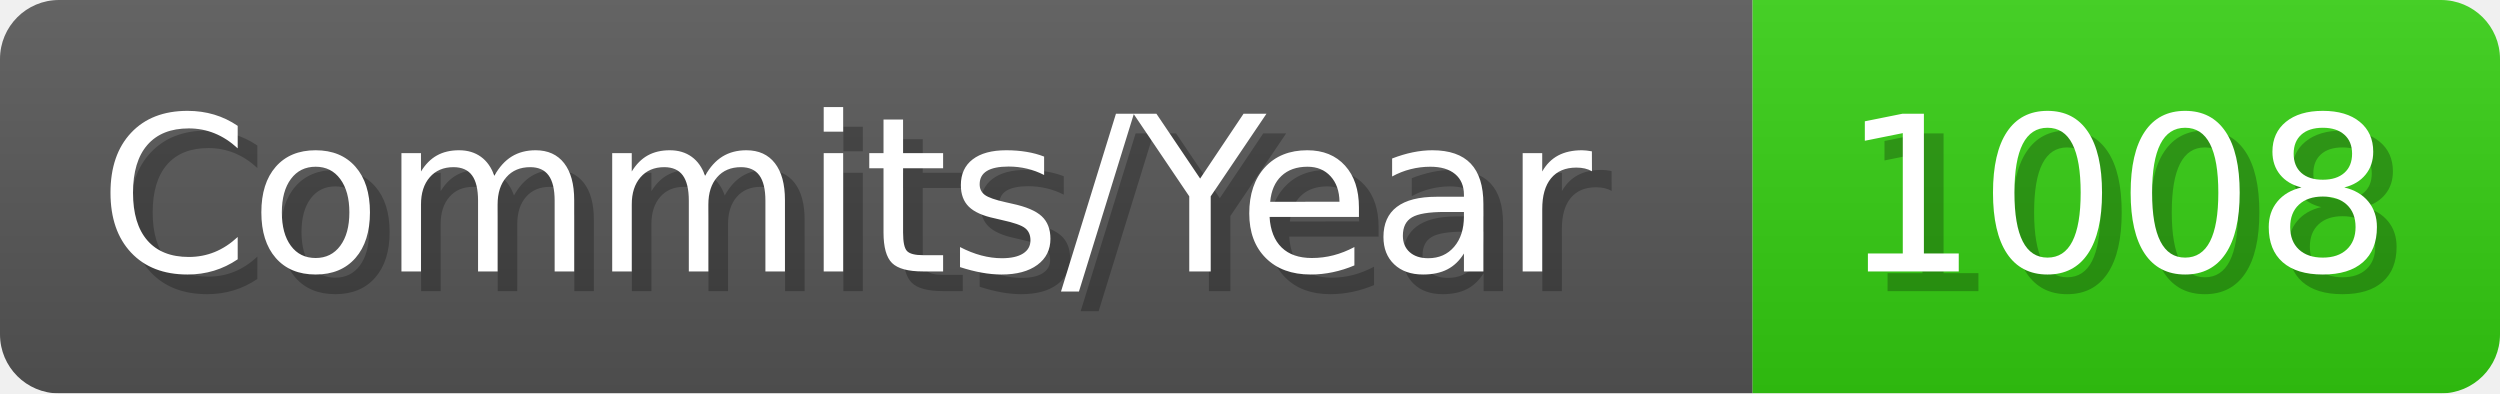
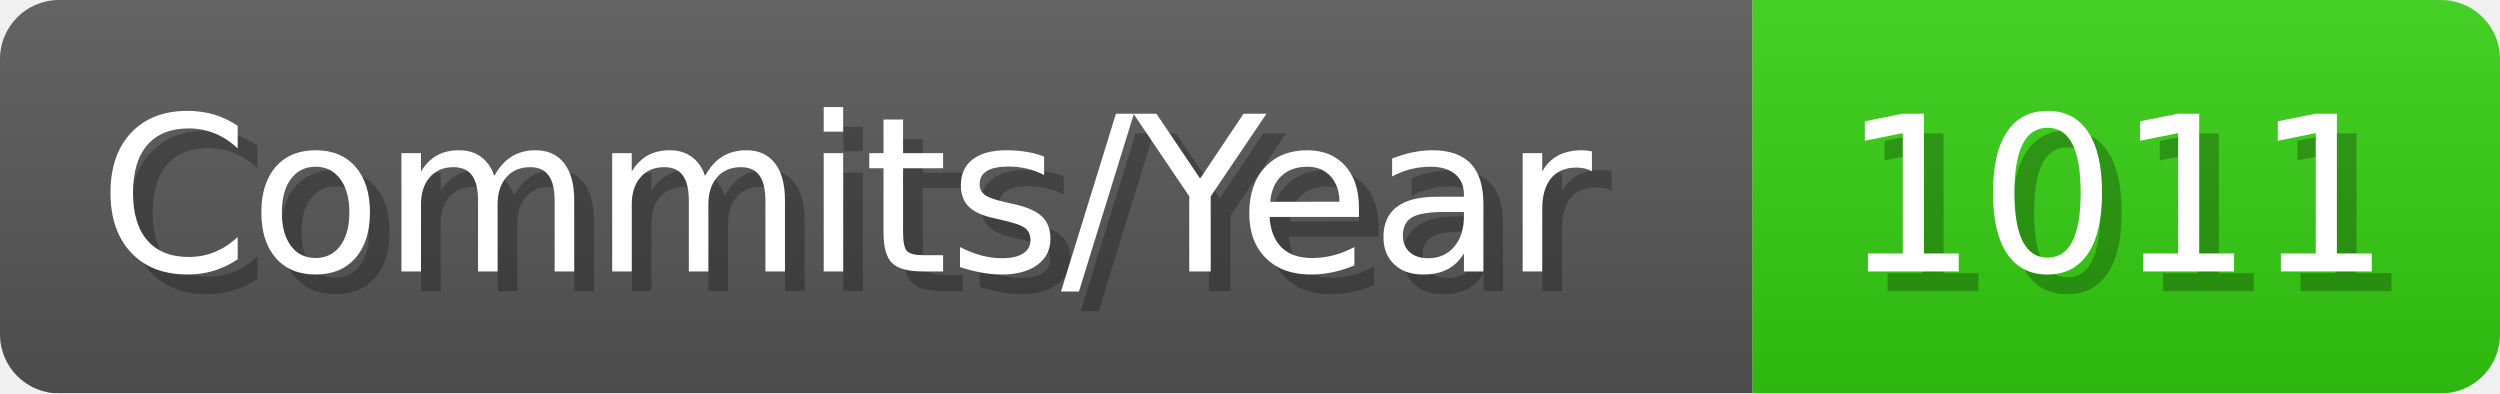
- <svg xmlns="http://www.w3.org/2000/svg" width="127.1" height="20" viewBox="0 0 1271 200" role="img" aria-label="Commits/Year: 1008">
+ <svg xmlns="http://www.w3.org/2000/svg" width="127.1" height="20" viewBox="0 0 1271 200" role="img" aria-label="Commits/Year: 1011">
  <linearGradient id="aUPdi" x2="0" y2="100%">
    <stop offset="0" stop-opacity=".1" stop-color="#EEE" />
    <stop offset="1" stop-opacity=".1" />
  </linearGradient>
  <mask id="WfAiQ">
    <rect width="1271" height="200" rx="30" fill="#FFF" />
  </mask>
  <g mask="url(#WfAiQ)">
    <rect width="891" height="200" fill="#555" />
    <rect width="380" height="200" fill="#3C1" x="891" />
    <rect width="1271" height="200" fill="url(#aUPdi)" />
  </g>
  <g aria-hidden="true" fill="#fff" text-anchor="start" font-family="Verdana,DejaVu Sans,sans-serif" font-size="110">
    <text x="60" y="148" textLength="791" fill="#000" opacity="0.25">Commits/Year</text>
    <text x="50" y="138" textLength="791">Commits/Year</text>
-     <text x="946" y="148" textLength="280" fill="#000" opacity="0.25">1008</text>
-     <text x="936" y="138" textLength="280">1008</text>
+     <text x="946" y="148" textLength="280" fill="#000" opacity="0.25">1011</text>
+     <text x="936" y="138" textLength="280">1011</text>
  </g>
</svg>
